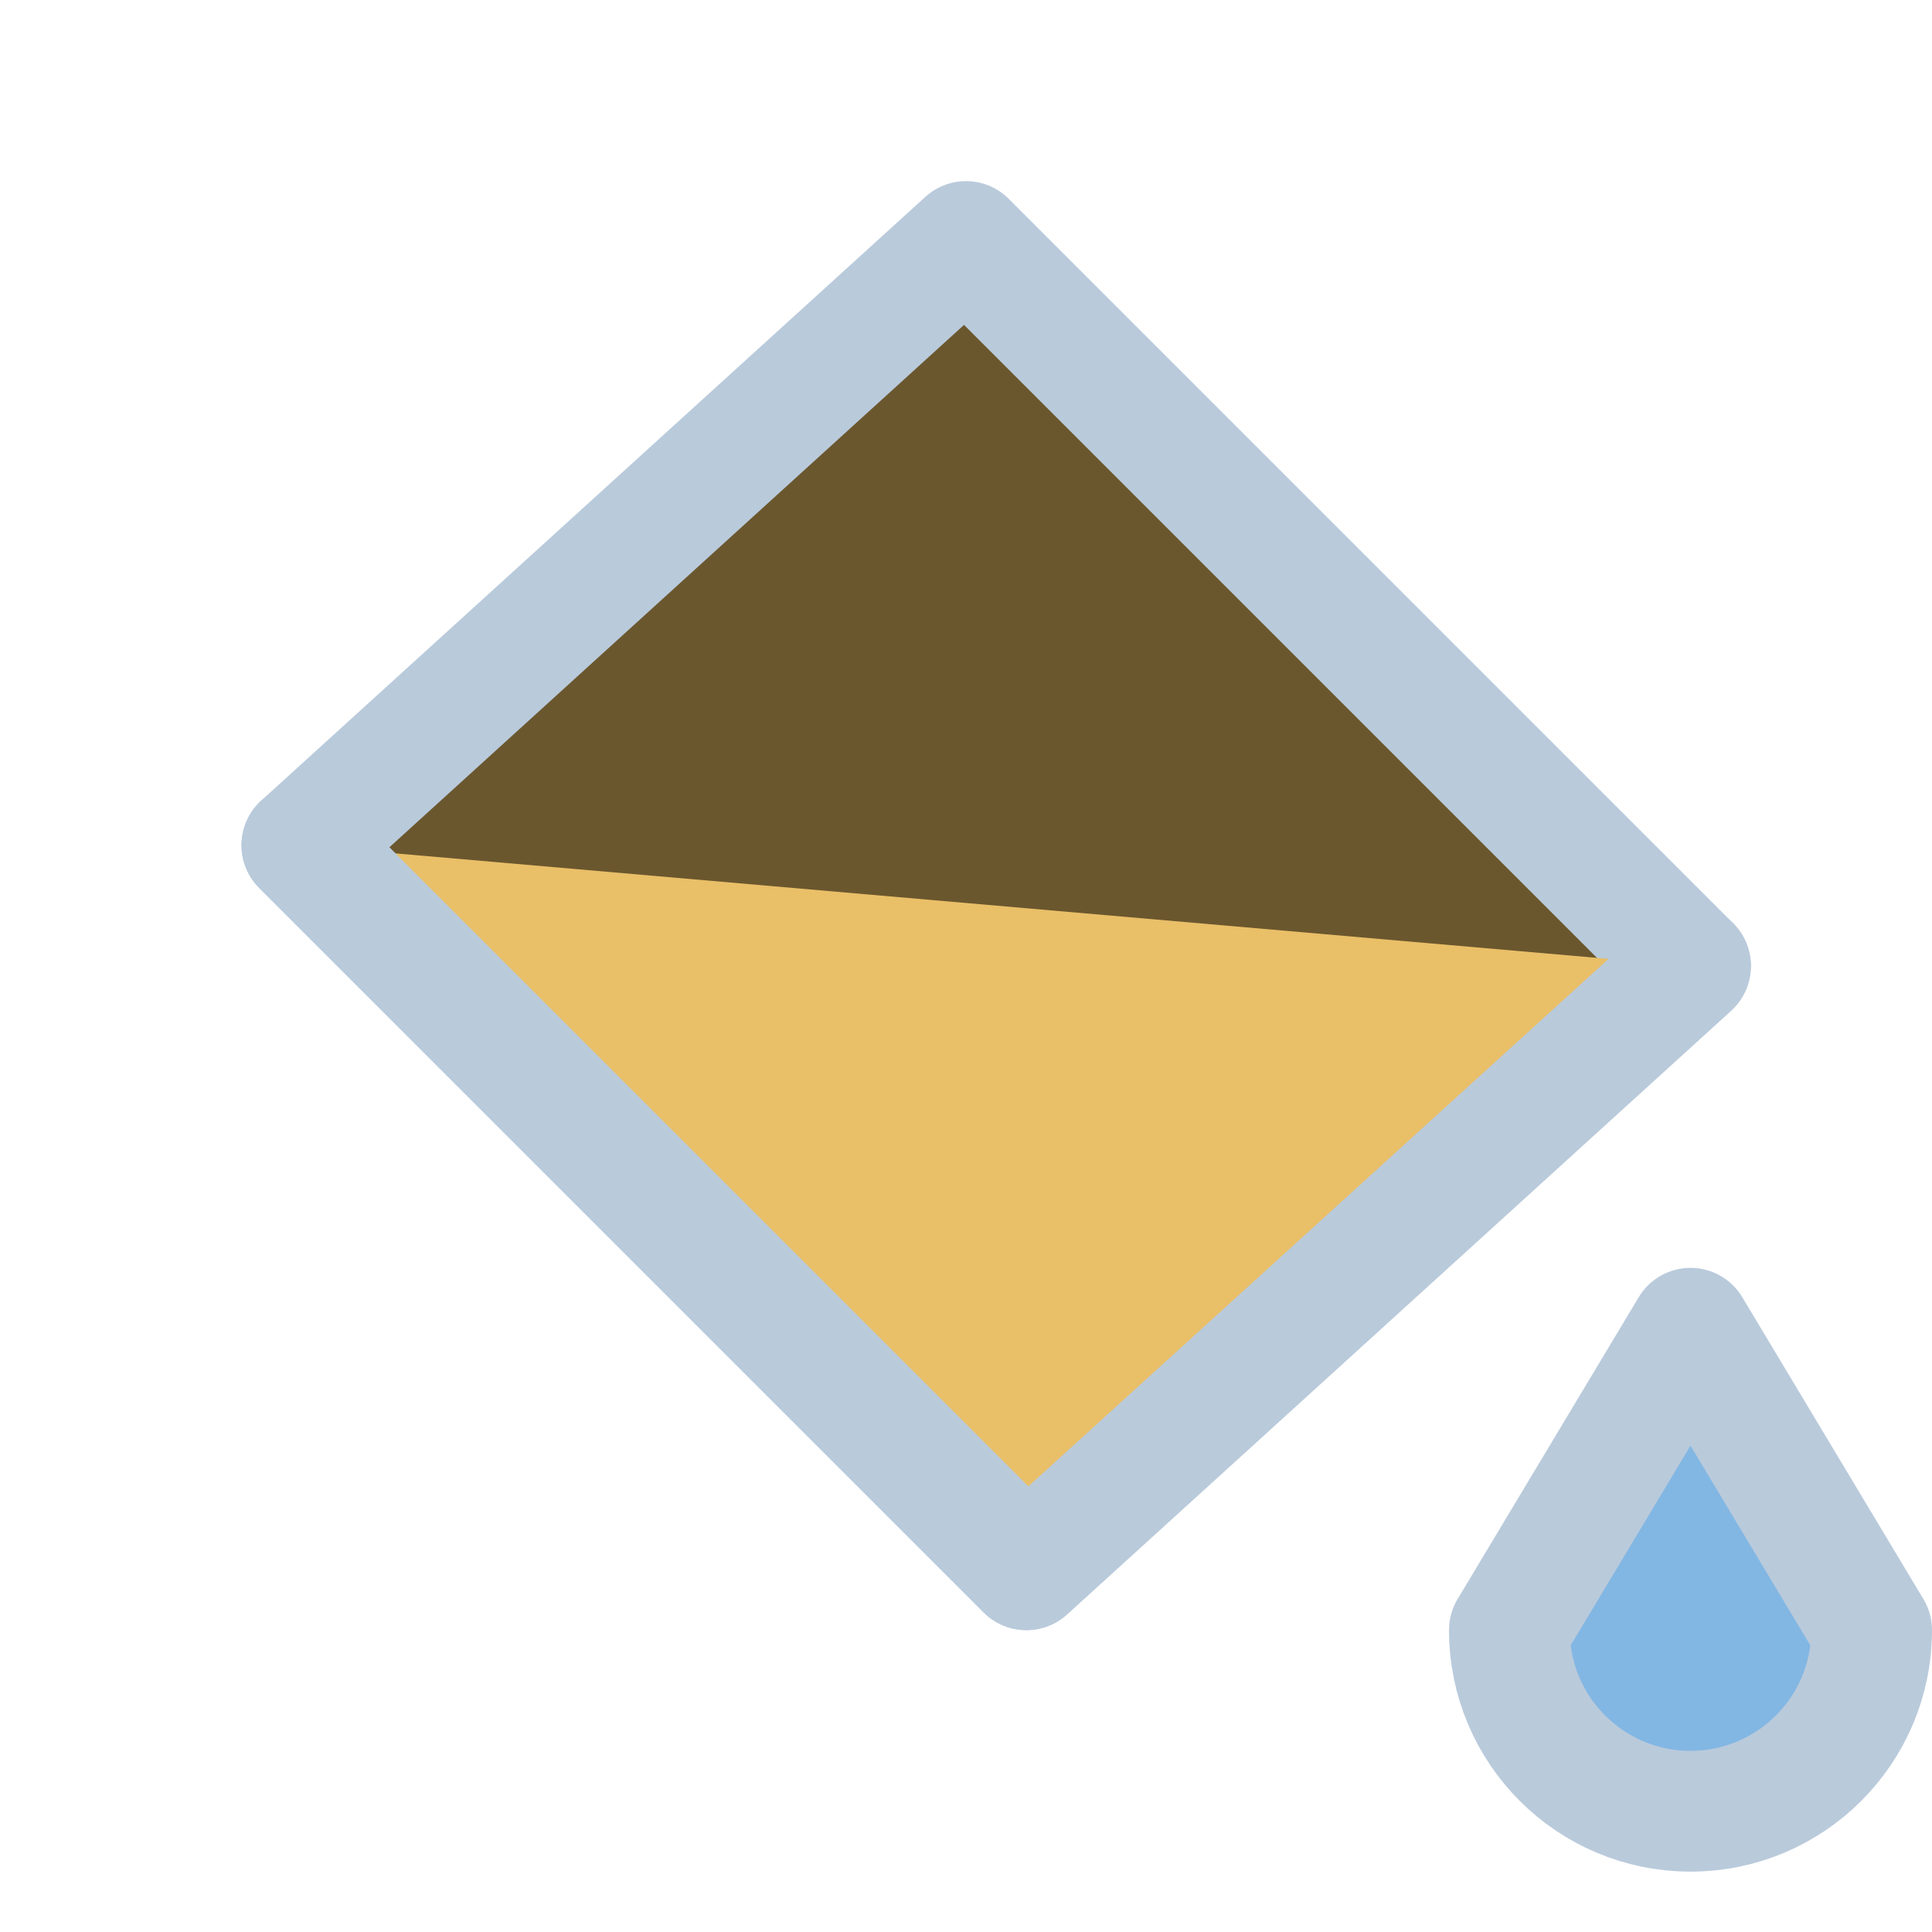
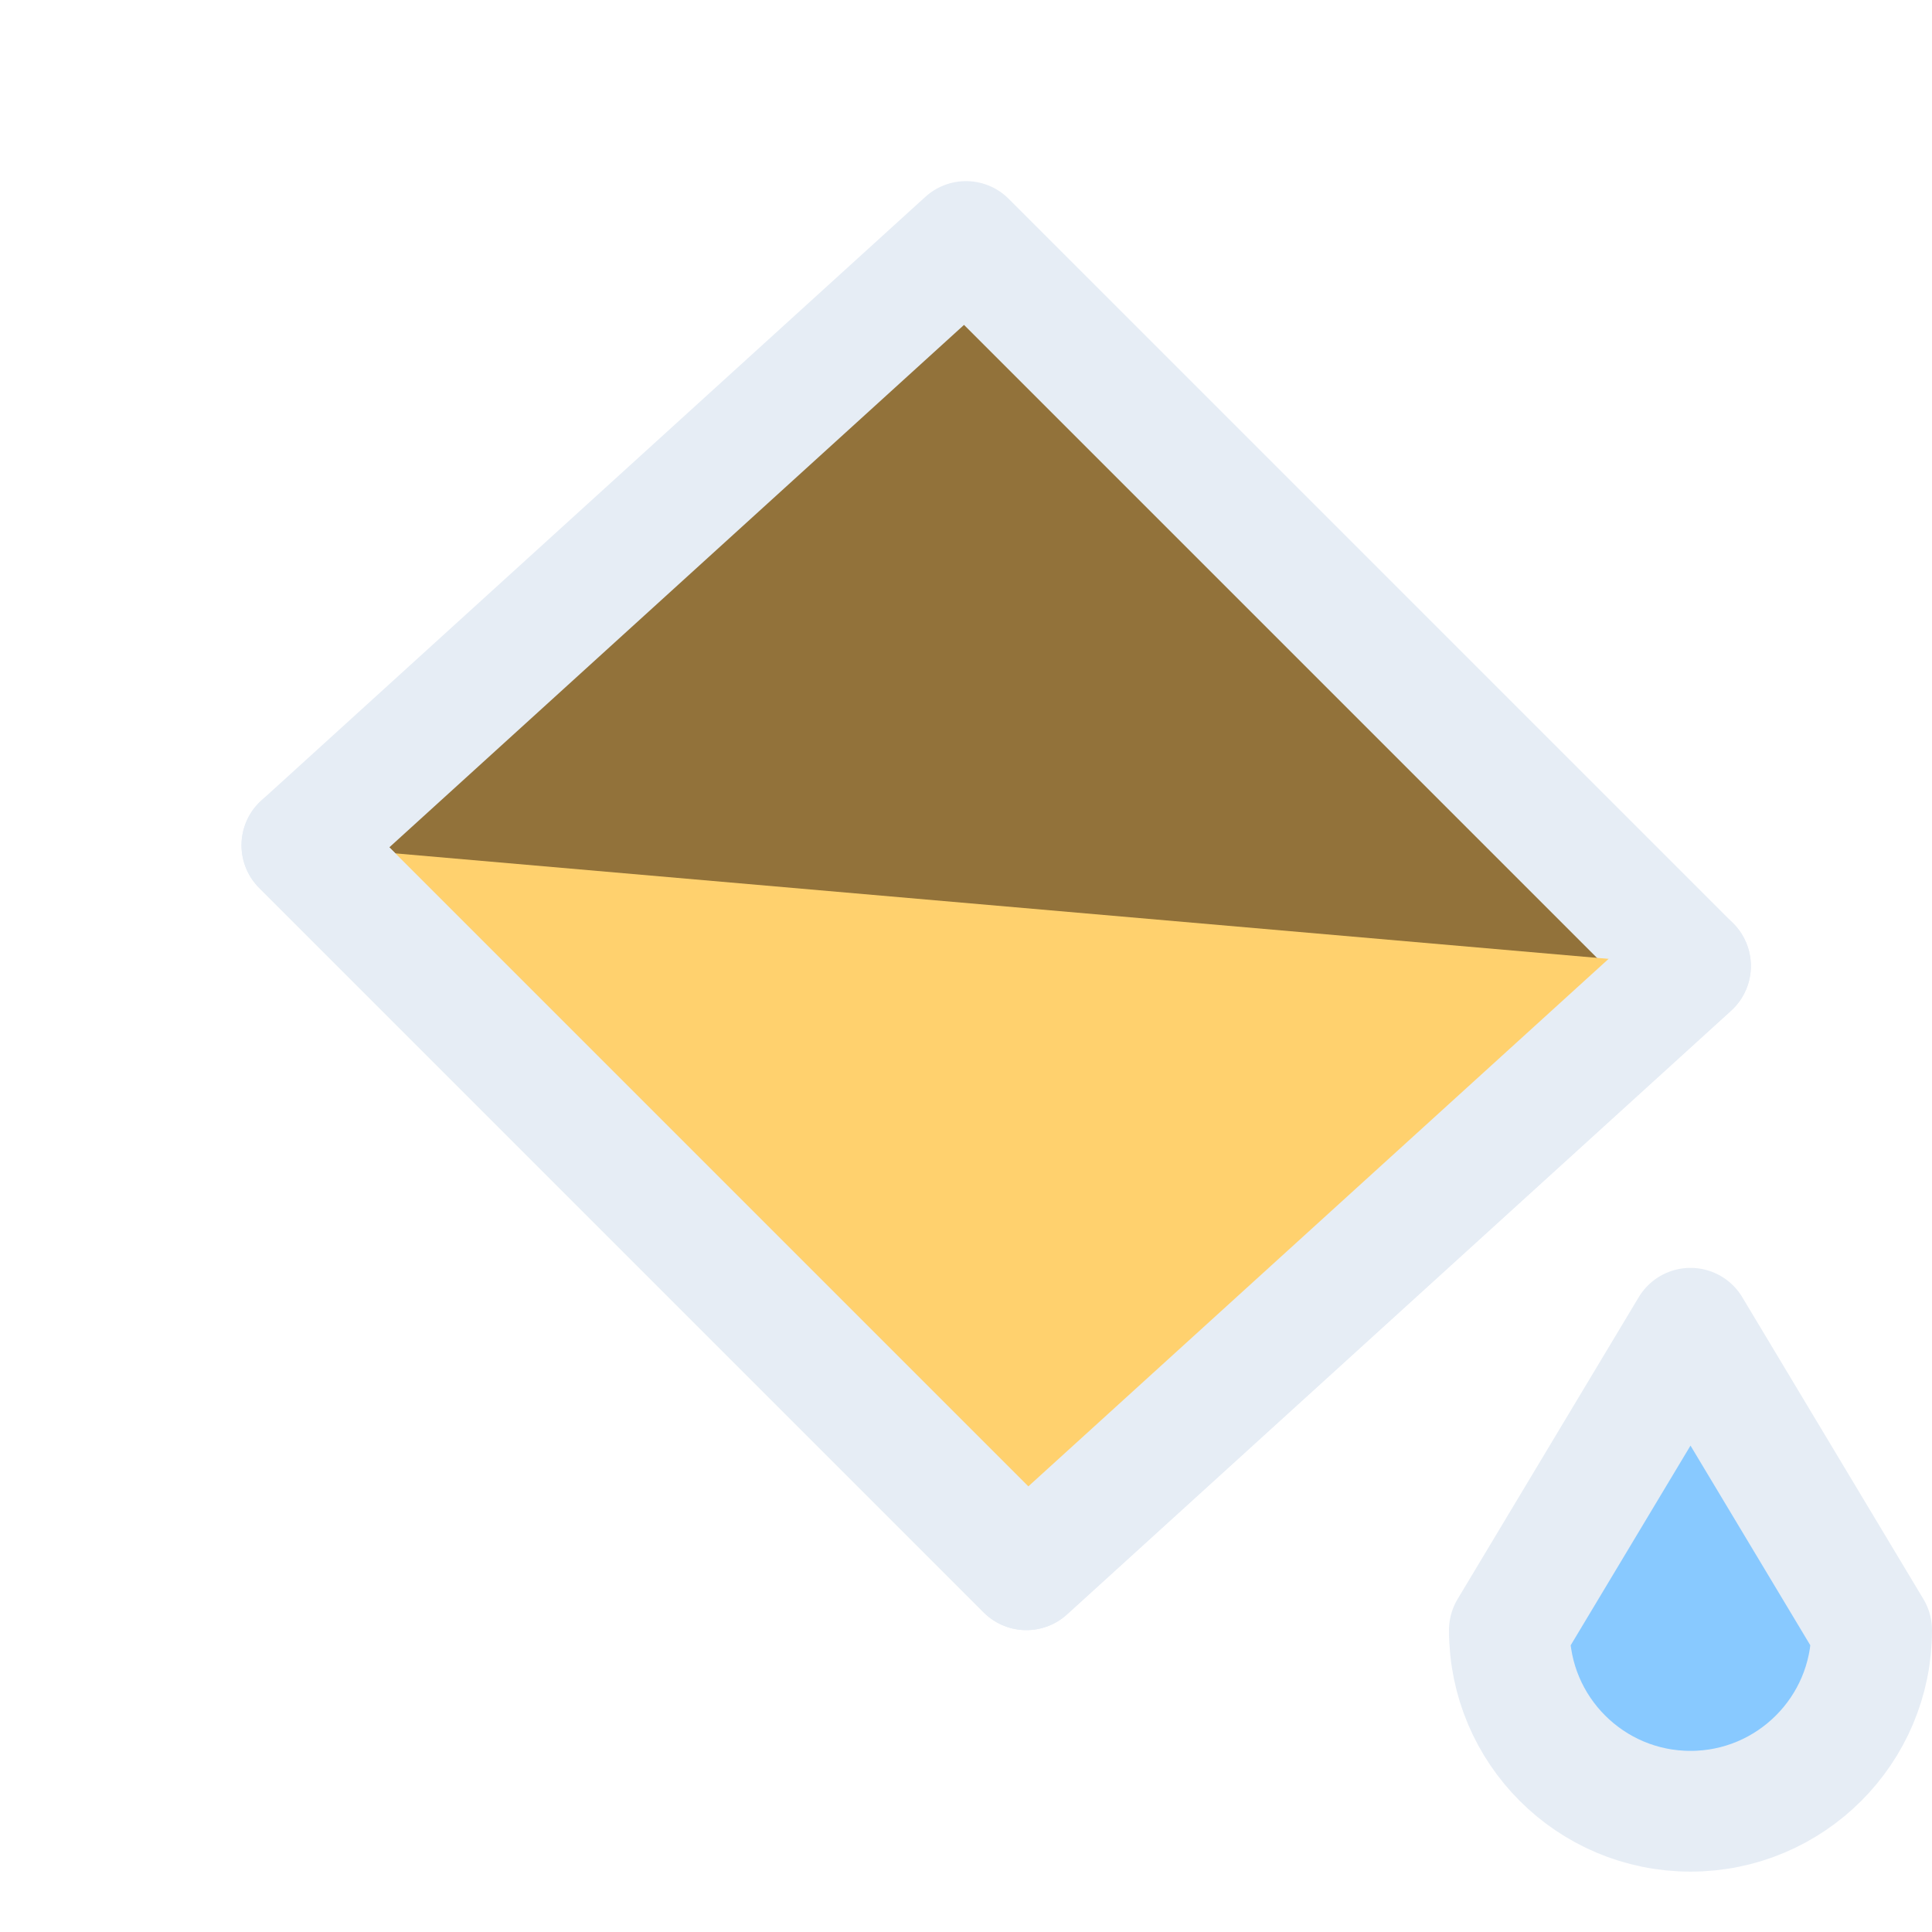
<svg xmlns="http://www.w3.org/2000/svg" width="32" height="32" viewBox="0 0 32 32">
-   <g stroke="#b9cadb" stroke-width="2" stroke-linecap="round" stroke-linejoin="round">
-     <path d="m5 14 11-10 12 12-11 10z" fill="#6b572e" />
-     <path d="m5 14 12 12 11-10" fill="#e9bf68" />
-     <path d="m28 22-3 5a3 3 0 0 0 6 0z" fill="#83b7e3" />
+   <g stroke="#e6edf5" stroke-width="2" stroke-linecap="round" stroke-linejoin="round">
+     <path d="m5 14 11-10 12 12-11 10z" fill="#92723a" />
+     <path d="m5 14 12 12 11-10" fill="#ffd16e" />
+     <path d="m28 22-3 5a3 3 0 0 0 6 0z" fill="#88c9ff" />
  </g>
</svg>
